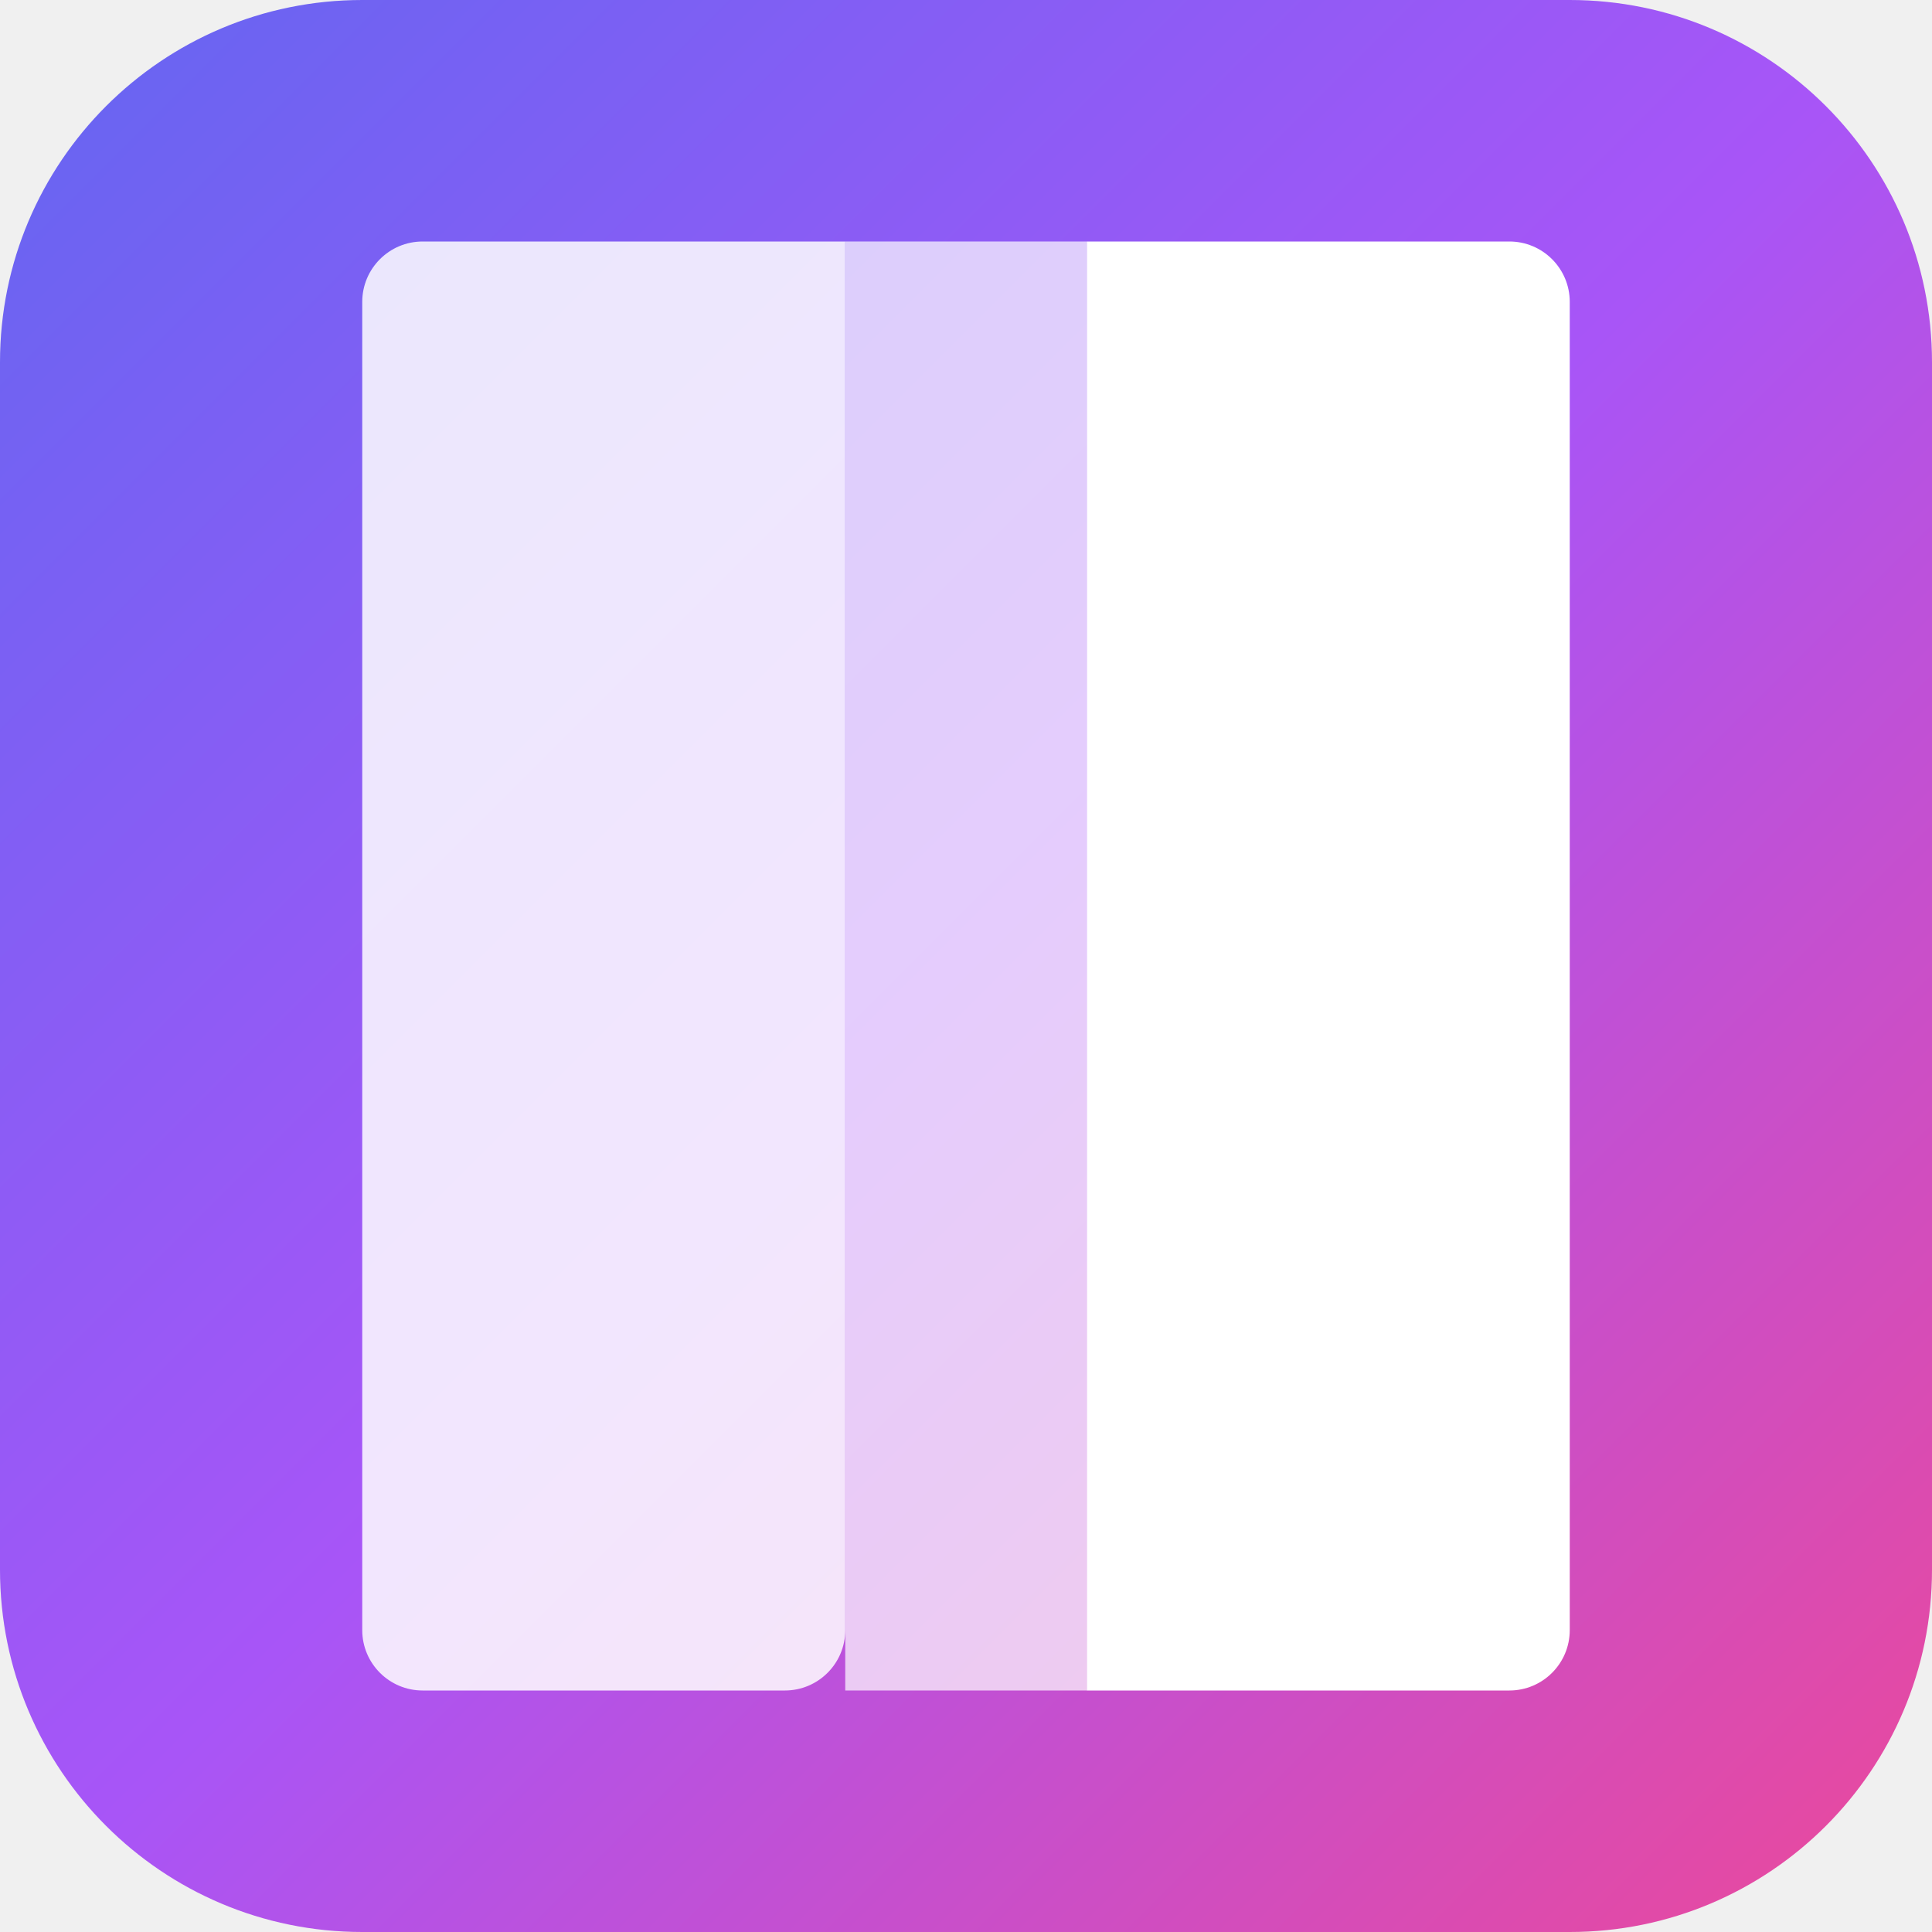
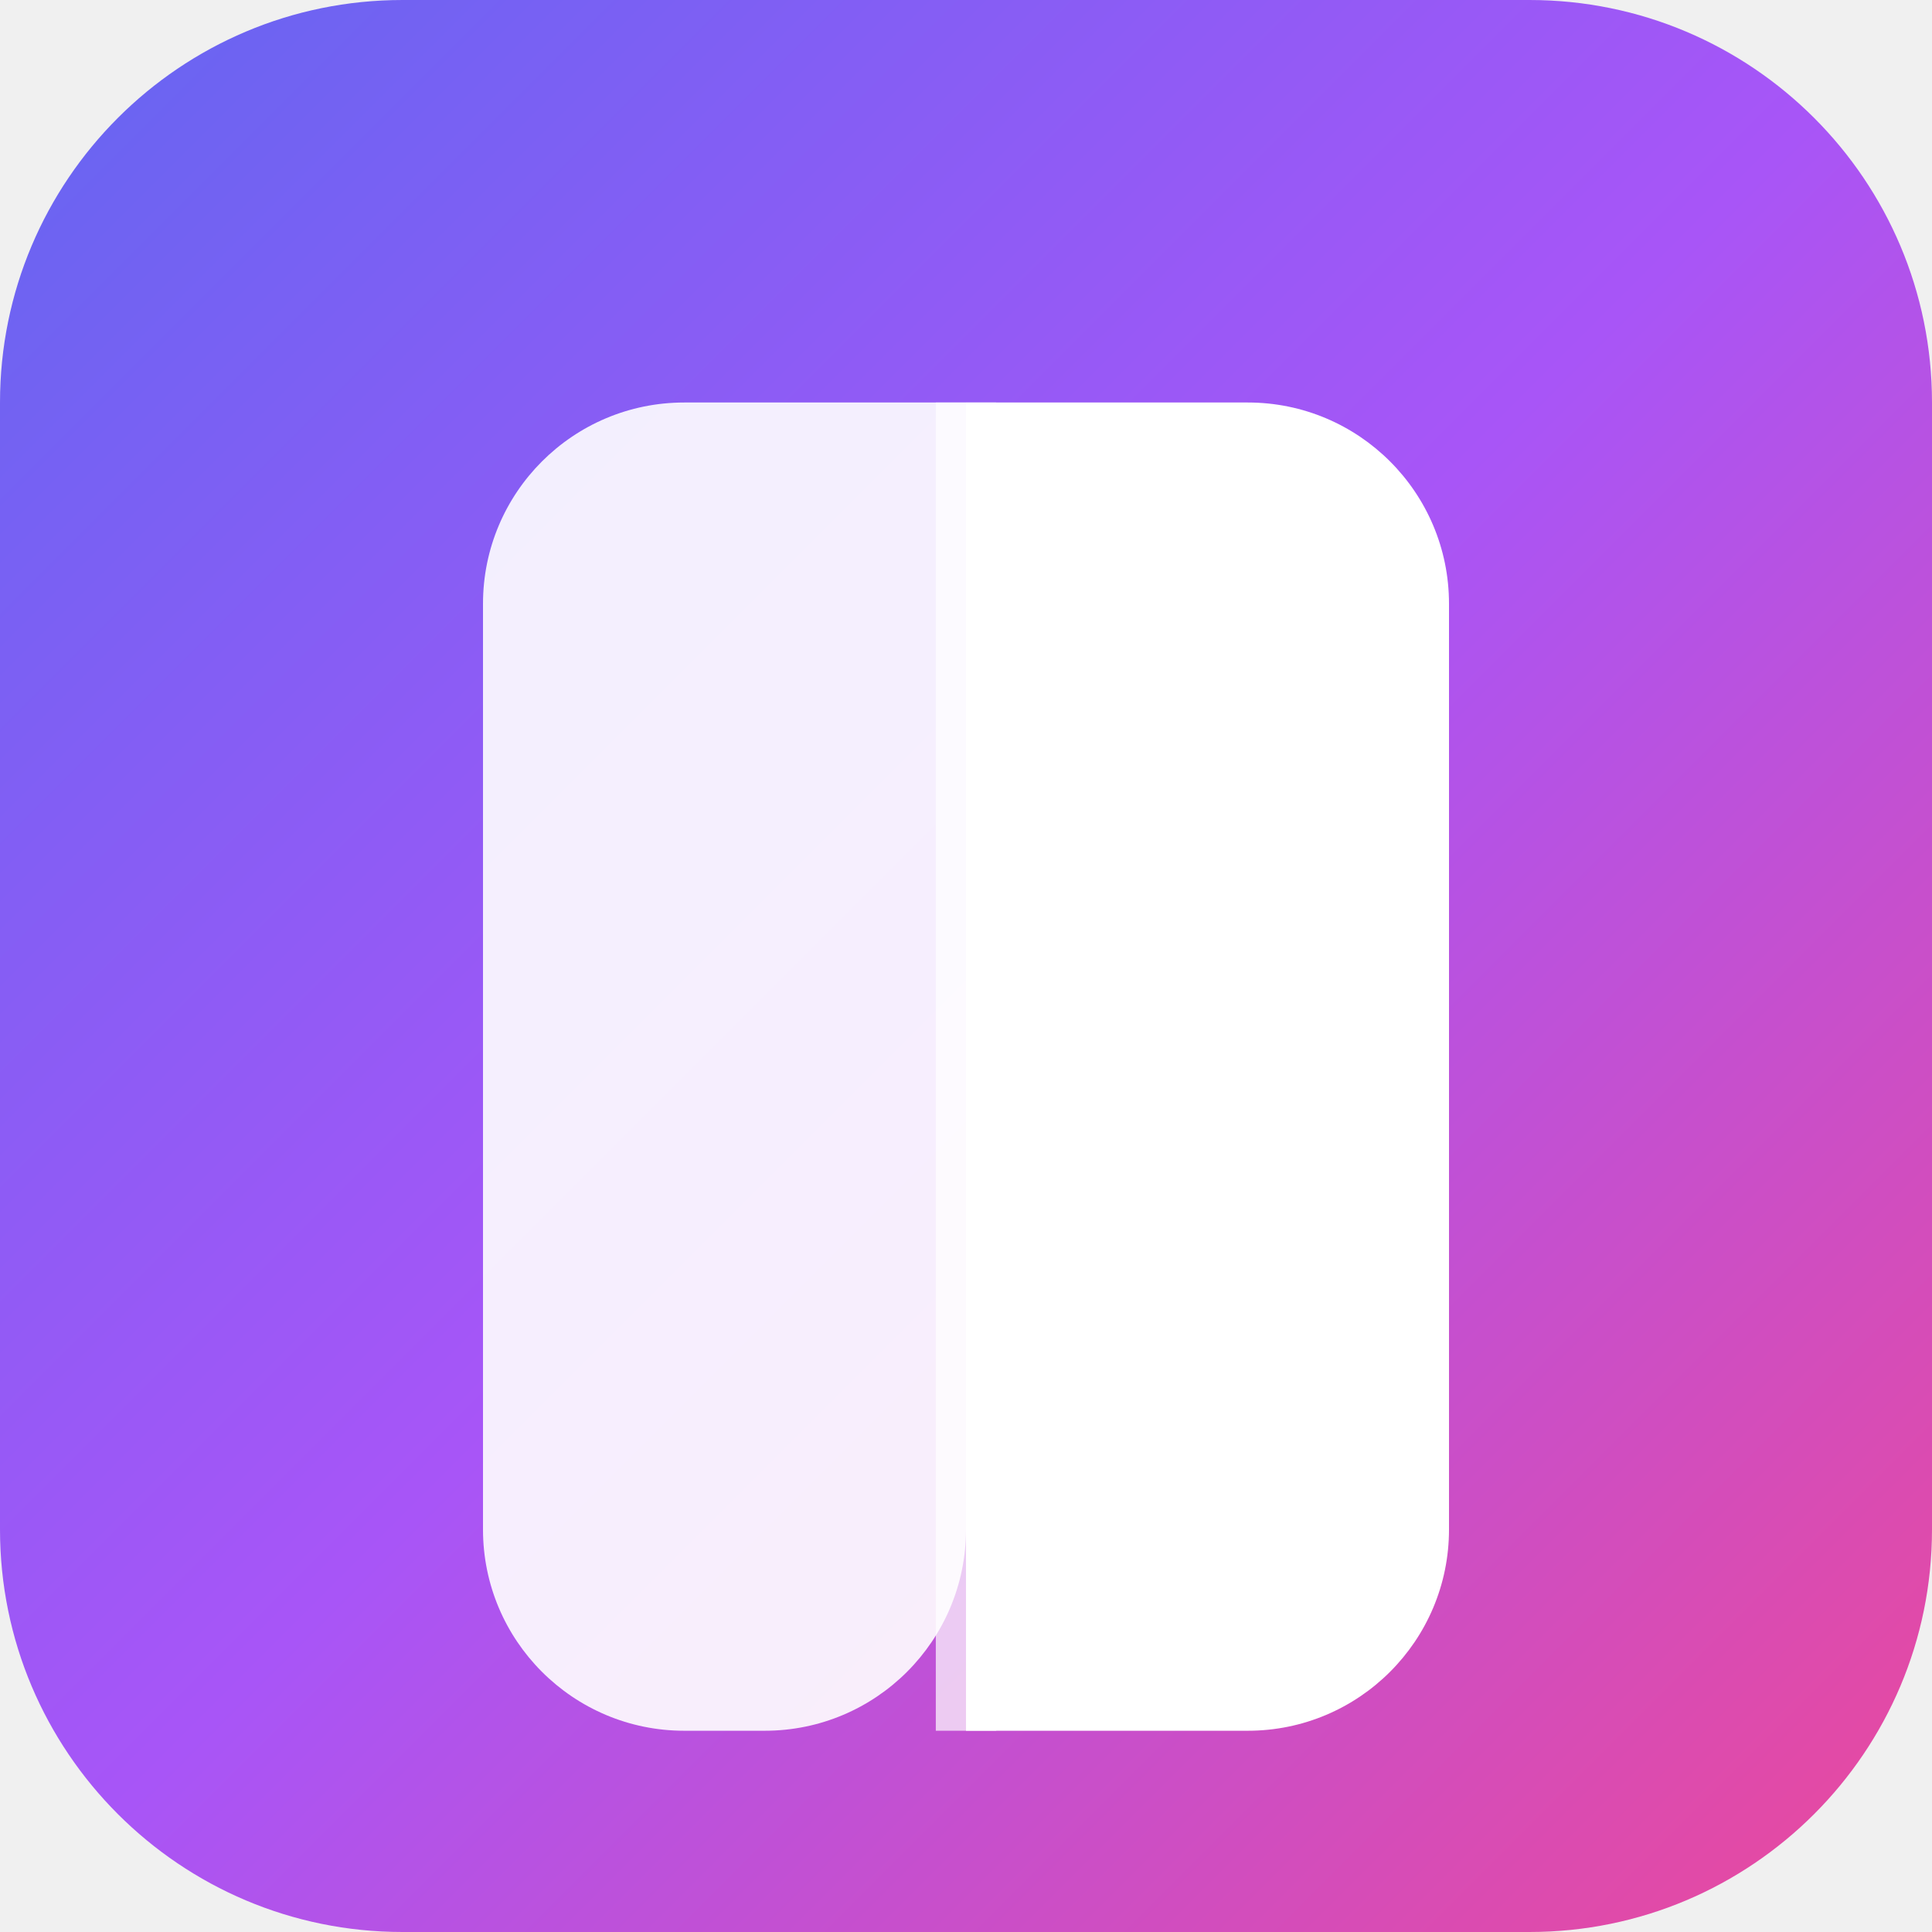
- <svg xmlns="http://www.w3.org/2000/svg" viewBox="0 0 32 32">
+ <svg xmlns="http://www.w3.org/2000/svg" viewBox="0 0 192 192">
  <defs>
    <linearGradient id="grad" x1="0%" y1="0%" x2="100%" y2="100%">
      <stop offset="0%" style="stop-color:#6366f1;stop-opacity:1" />
      <stop offset="50%" style="stop-color:#a855f7;stop-opacity:1" />
      <stop offset="100%" style="stop-color:#ec4899;stop-opacity:1" />
    </linearGradient>
  </defs>
-   <rect width="32" height="32" rx="6" fill="url(#grad)" />
-   <path d="M6 5C6 4.448 6.448 4 7 4H14V27C14 27.552 13.552 28 13 28H7C6.448 28 6 27.552 6 27V5Z" fill="white" opacity="0.85" />
-   <path d="M18 4H25C25.552 4 26 4.448 26 5V27C26 27.552 25.552 28 25 28H18V4Z" fill="white" />
-   <path d="M14 4H18V28H14V4Z" fill="white" opacity="0.7" />
+   <rect width="192" height="192" rx="40" fill="url(#grad)" />
+   <path d="M48 60C48 48.954 56.954 40 68 40H96V152C96 163.046 87.046 172 76 172H68C56.954 172 48 163.046 48 152V60Z" fill="white" opacity="0.9" />
+   <path d="M96 40H124C135.046 40 144 48.954 144 60V152C144 163.046 135.046 172 124 172H96V40Z" fill="white" />
+   <path d="M96 40V172" stroke="white" stroke-width="6" opacity="0.7" />
</svg>
